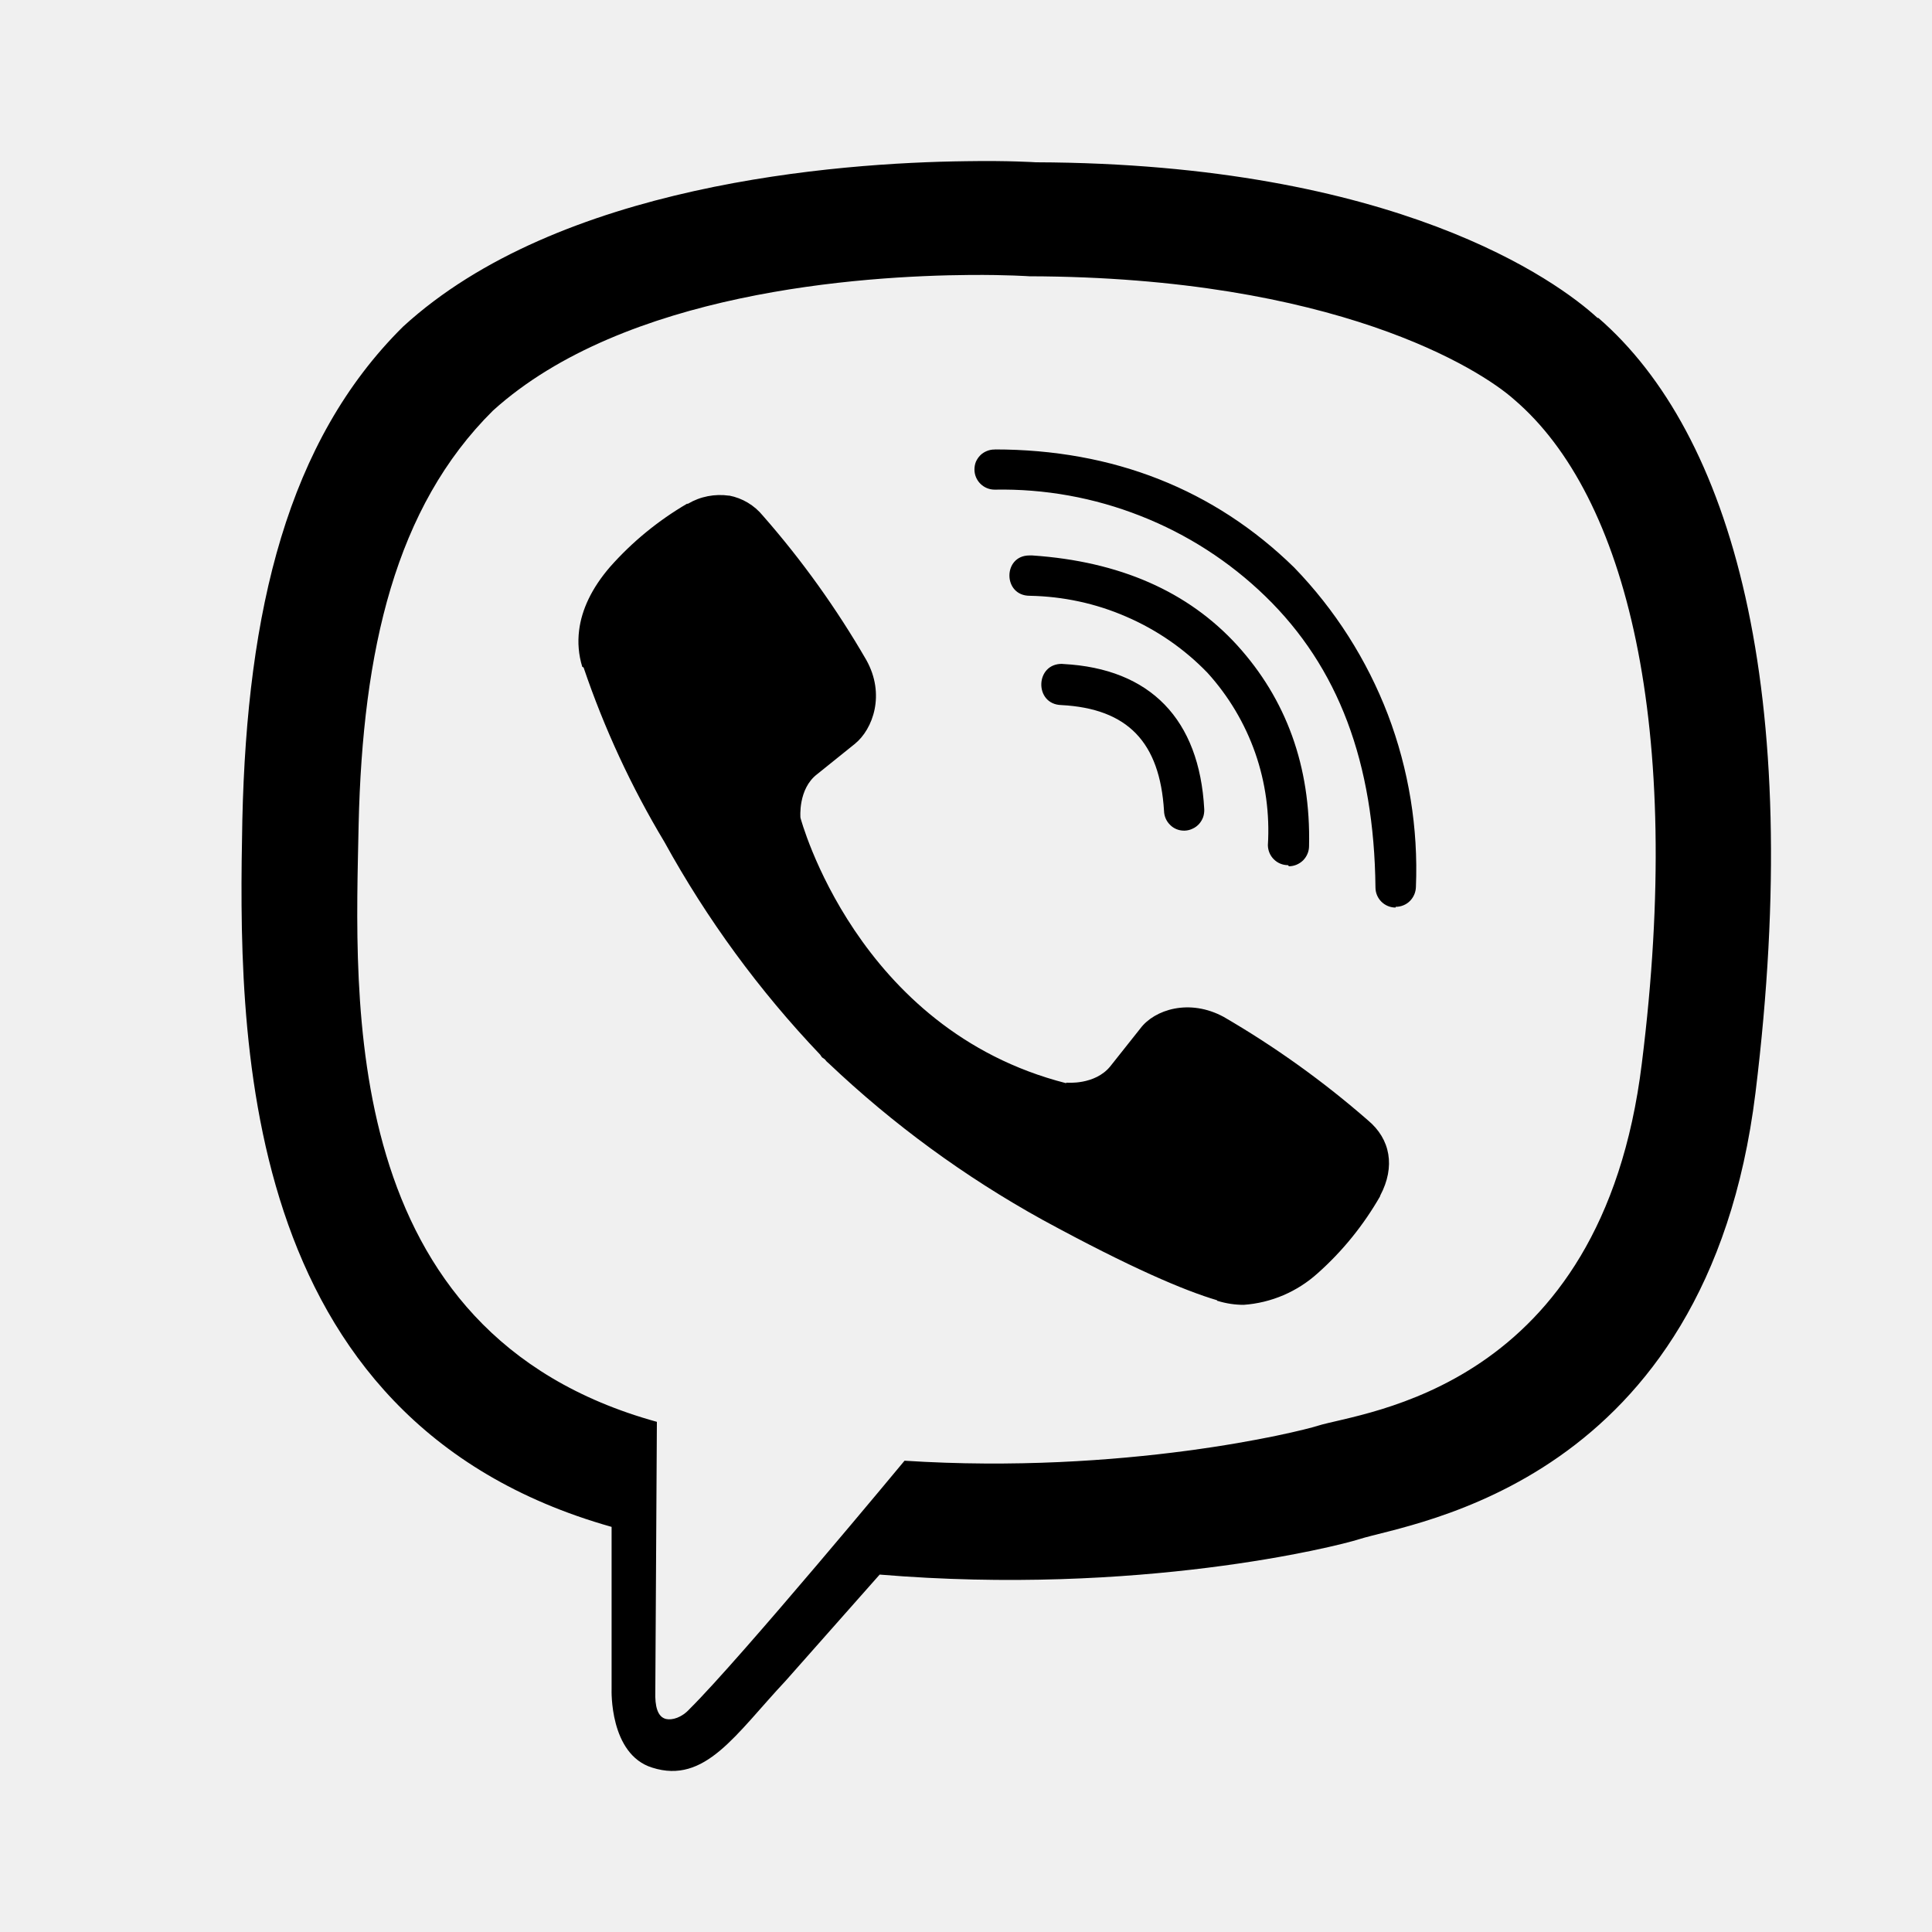
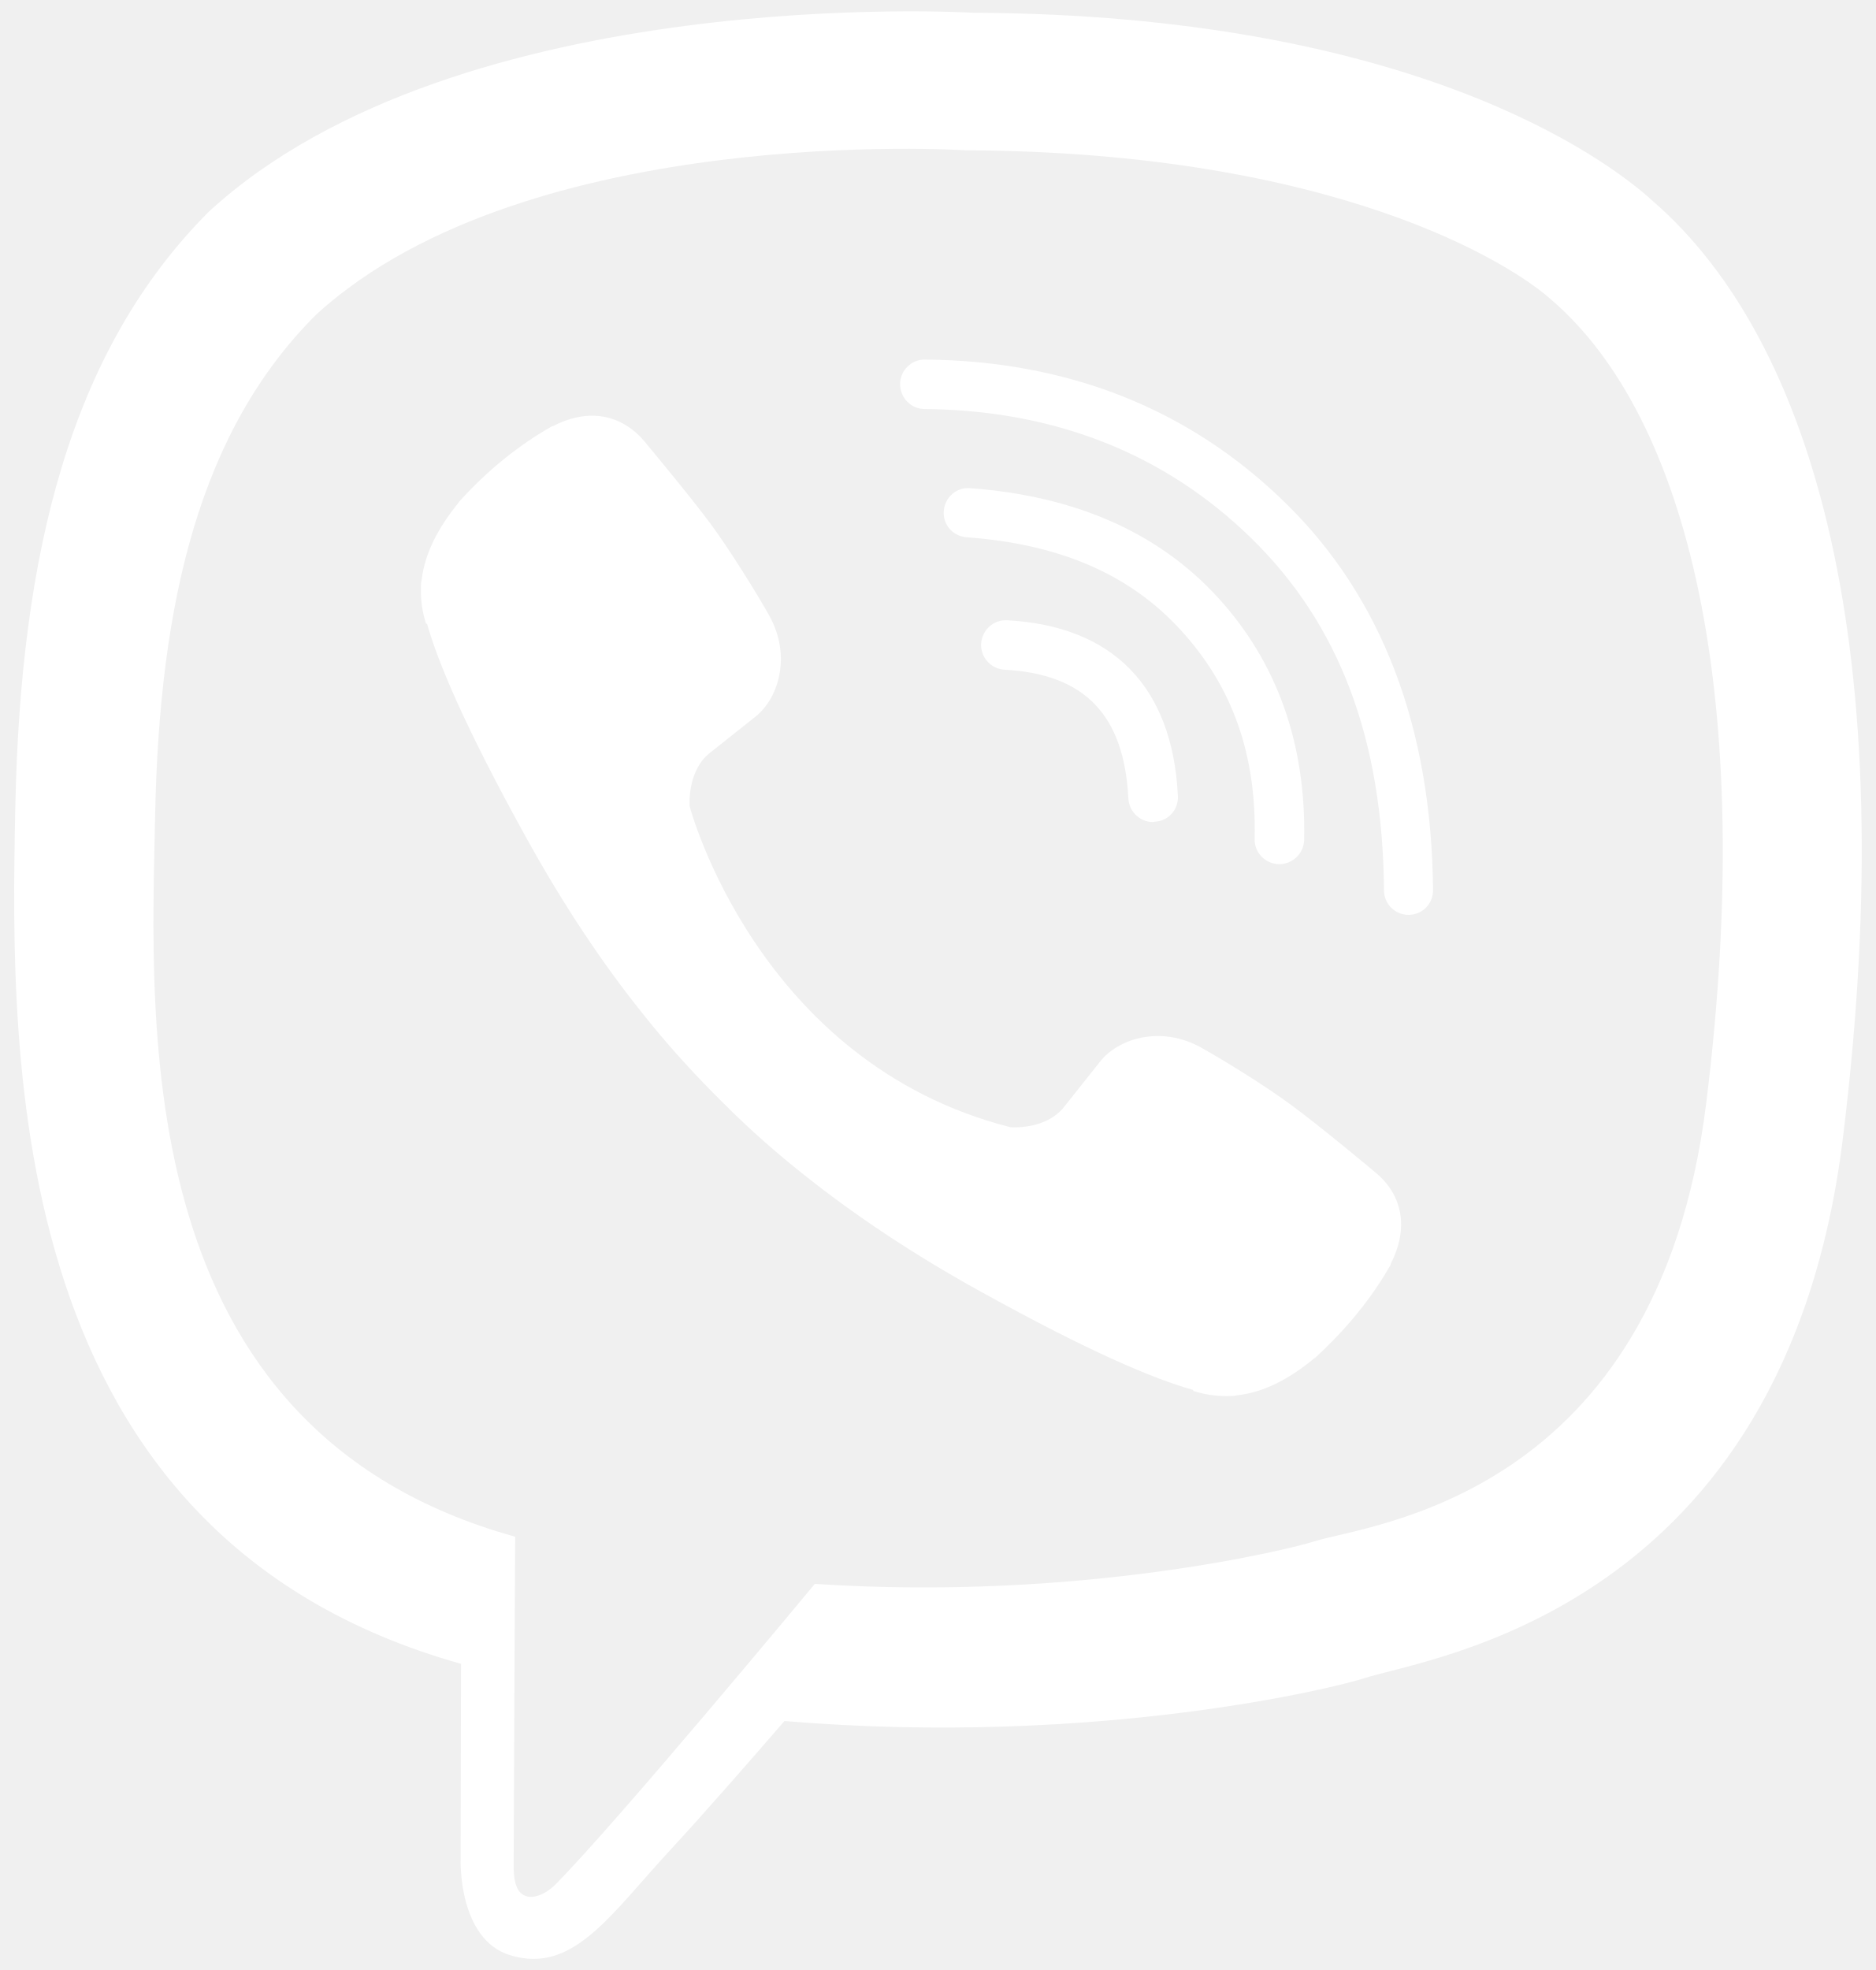
- <svg xmlns="http://www.w3.org/2000/svg" width="16" height="16" viewBox="0 0 16 16" fill="none">
-   <path d="M8 1.335C6.929 1.348 4.626 1.524 3.338 2.705C2.38 3.653 2.046 5.055 2.007 6.789C1.974 8.517 1.935 11.762 5.065 12.645V13.991C5.065 13.991 5.045 14.529 5.402 14.639C5.84 14.778 6.09 14.364 6.507 13.919L7.285 13.04C9.427 13.218 11.067 12.808 11.256 12.747C11.691 12.608 14.138 12.296 14.538 9.051C14.949 5.7 14.338 3.588 13.237 2.633H13.23C12.898 2.327 11.562 1.354 8.578 1.344C8.578 1.344 8.356 1.329 8 1.335V1.335ZM8.037 2.277C8.341 2.275 8.525 2.288 8.525 2.288C11.052 2.295 12.257 3.055 12.542 3.311C13.469 4.105 13.947 6.008 13.597 8.806C13.265 11.519 11.28 11.691 10.912 11.808C10.756 11.858 9.311 12.214 7.491 12.097C7.491 12.097 6.136 13.731 5.712 14.152C5.645 14.226 5.566 14.247 5.516 14.236C5.445 14.219 5.423 14.13 5.427 14.008L5.44 11.775C2.785 11.042 2.942 8.274 2.97 6.829C3.003 5.383 3.274 4.201 4.083 3.4C5.171 2.417 7.126 2.284 8.036 2.277H8.037ZM8.237 3.723C8.215 3.722 8.193 3.727 8.173 3.735C8.153 3.743 8.134 3.755 8.119 3.77C8.103 3.786 8.091 3.804 8.082 3.824C8.074 3.844 8.07 3.866 8.07 3.888C8.07 3.981 8.146 4.055 8.237 4.055C8.65 4.047 9.061 4.121 9.446 4.273C9.831 4.424 10.182 4.65 10.479 4.938C11.085 5.526 11.38 6.316 11.391 7.349C11.391 7.441 11.465 7.516 11.558 7.516V7.51C11.602 7.51 11.645 7.493 11.676 7.462C11.707 7.431 11.725 7.389 11.726 7.345C11.746 6.859 11.667 6.373 11.494 5.918C11.32 5.464 11.056 5.049 10.717 4.699C10.057 4.054 9.221 3.722 8.237 3.722V3.723ZM6.039 4.105C5.92 4.088 5.8 4.111 5.697 4.172H5.689C5.45 4.312 5.235 4.488 5.052 4.695C4.9 4.871 4.817 5.049 4.796 5.22C4.783 5.322 4.792 5.424 4.822 5.522L4.833 5.528C5.004 6.032 5.228 6.516 5.502 6.972C5.854 7.612 6.288 8.205 6.792 8.734L6.807 8.756L6.831 8.773L6.846 8.791L6.863 8.806C7.395 9.311 7.99 9.746 8.632 10.101C9.366 10.501 9.811 10.689 10.079 10.768V10.772C10.157 10.796 10.228 10.806 10.3 10.806C10.528 10.79 10.744 10.697 10.913 10.544C11.119 10.361 11.293 10.145 11.43 9.906V9.902C11.558 9.661 11.514 9.433 11.33 9.279C10.96 8.956 10.56 8.669 10.135 8.422C9.85 8.267 9.561 8.361 9.444 8.517L9.194 8.832C9.066 8.988 8.834 8.966 8.834 8.966L8.827 8.97C7.092 8.527 6.629 6.772 6.629 6.772C6.629 6.772 6.607 6.533 6.768 6.411L7.08 6.16C7.23 6.038 7.334 5.75 7.174 5.465C6.928 5.04 6.642 4.64 6.318 4.271C6.247 4.184 6.148 4.125 6.038 4.104L6.039 4.105ZM8.525 4.6C8.304 4.6 8.304 4.934 8.528 4.934C8.803 4.939 9.075 4.997 9.327 5.107C9.58 5.216 9.809 5.374 10 5.572C10.175 5.765 10.309 5.99 10.395 6.235C10.481 6.481 10.516 6.741 10.5 7C10.501 7.044 10.518 7.086 10.55 7.117C10.581 7.148 10.623 7.165 10.667 7.165L10.674 7.174C10.718 7.174 10.76 7.156 10.792 7.125C10.823 7.093 10.841 7.051 10.841 7.007C10.856 6.345 10.65 5.789 10.246 5.344C9.84 4.899 9.273 4.649 8.549 4.6H8.525ZM8.799 5.498C8.571 5.492 8.563 5.833 8.789 5.839C9.338 5.868 9.605 6.145 9.64 6.716C9.641 6.759 9.659 6.801 9.69 6.831C9.72 6.862 9.762 6.879 9.805 6.879H9.812C9.834 6.878 9.856 6.873 9.876 6.863C9.897 6.854 9.915 6.84 9.93 6.824C9.945 6.807 9.956 6.788 9.964 6.767C9.971 6.746 9.974 6.723 9.973 6.701C9.933 5.957 9.527 5.537 8.806 5.499H8.799V5.498Z" fill="black" />
+ <svg xmlns="http://www.w3.org/2000/svg" width="20" height="21" viewBox="0 0 20 21" fill="none">
+   <path d="M17.625 2.147C17.11 1.673 15.025 0.157 10.377 0.136C10.377 0.136 4.898 -0.196 2.228 2.255C0.741 3.742 0.217 5.914 0.163 8.614C0.109 11.31 0.039 16.365 4.911 17.735H4.915L4.911 19.825C4.911 19.825 4.882 20.672 5.438 20.842C6.111 21.05 6.51 20.406 7.154 19.712C7.507 19.33 7.993 18.774 8.363 18.346C11.694 18.624 14.257 17.985 14.547 17.889C15.22 17.669 19.029 17.183 19.648 12.128C20.288 6.927 19.337 3.634 17.625 2.147ZM18.19 11.762C17.667 15.982 14.581 16.248 14.011 16.431C13.771 16.51 11.519 17.071 8.687 16.884C8.687 16.884 6.576 19.43 5.92 20.09C5.816 20.194 5.696 20.236 5.617 20.215C5.505 20.186 5.472 20.053 5.476 19.858C5.476 19.575 5.492 16.381 5.492 16.381C5.488 16.381 5.488 16.381 5.492 16.381C1.368 15.239 1.609 10.936 1.654 8.684C1.7 6.433 2.124 4.585 3.382 3.343C5.638 1.299 10.294 1.602 10.294 1.602C14.223 1.619 16.105 2.803 16.541 3.197C17.991 4.444 18.73 7.413 18.19 11.762Z" fill="white" />
+   <path d="M12.292 8.763C12.155 8.763 12.039 8.655 12.03 8.514C11.985 7.621 11.565 7.185 10.71 7.139C10.564 7.131 10.452 7.006 10.46 6.861C10.469 6.716 10.593 6.603 10.739 6.612C11.868 6.674 12.5 7.322 12.558 8.485C12.566 8.63 12.454 8.755 12.309 8.759C12.3 8.763 12.296 8.763 12.292 8.763Z" fill="white" />
+   <path d="M13.638 9.212H13.634C13.488 9.208 13.372 9.088 13.376 8.942C13.397 8.045 13.139 7.318 12.591 6.72C12.047 6.122 11.295 5.798 10.302 5.727C10.157 5.715 10.049 5.59 10.062 5.445C10.074 5.299 10.199 5.191 10.344 5.204C11.466 5.287 12.35 5.677 12.982 6.367C13.617 7.061 13.924 7.929 13.904 8.955C13.899 9.1 13.779 9.212 13.638 9.212Z" fill="white" />
+   <path d="M15.016 9.752C14.871 9.752 14.755 9.635 14.755 9.49C14.742 7.883 14.281 6.657 13.342 5.739C12.416 4.834 11.241 4.373 9.857 4.36C9.712 4.36 9.596 4.24 9.596 4.094C9.596 3.949 9.716 3.833 9.857 3.833C11.382 3.845 12.678 4.356 13.704 5.361C14.734 6.367 15.261 7.754 15.278 9.482C15.282 9.631 15.166 9.752 15.016 9.752C15.02 9.752 15.02 9.752 15.016 9.752Z" fill="white" />
+   <path d="M10.772 12.016C10.772 12.016 11.142 12.049 11.341 11.804L11.727 11.318C11.914 11.077 12.367 10.923 12.807 11.168C13.052 11.305 13.497 11.579 13.771 11.783C14.066 11.999 14.664 12.497 14.668 12.502C14.955 12.742 15.021 13.095 14.826 13.473C14.826 13.473 14.826 13.478 14.826 13.482C14.626 13.835 14.356 14.167 14.02 14.475C14.016 14.475 14.016 14.479 14.012 14.479C13.733 14.711 13.459 14.844 13.193 14.873C13.16 14.882 13.123 14.882 13.073 14.882C12.957 14.882 12.84 14.865 12.724 14.828L12.716 14.815C12.3 14.699 11.611 14.408 10.464 13.773C9.717 13.361 9.098 12.942 8.57 12.522C8.292 12.302 8.01 12.057 7.719 11.766C7.711 11.758 7.698 11.746 7.69 11.737C7.681 11.729 7.669 11.716 7.661 11.708C7.652 11.7 7.64 11.688 7.632 11.679C7.623 11.671 7.611 11.658 7.603 11.65C7.316 11.359 7.067 11.077 6.847 10.799C6.427 10.275 6.008 9.652 5.596 8.904C4.961 7.754 4.67 7.064 4.554 6.653L4.541 6.645C4.504 6.529 4.487 6.412 4.487 6.296C4.487 6.246 4.487 6.209 4.496 6.176C4.529 5.906 4.662 5.636 4.89 5.357C4.89 5.353 4.894 5.353 4.894 5.349C5.202 5.008 5.534 4.743 5.887 4.543C5.887 4.543 5.891 4.543 5.895 4.543C6.269 4.348 6.622 4.414 6.867 4.701C6.867 4.701 7.37 5.303 7.586 5.598C7.789 5.876 8.064 6.317 8.201 6.562C8.446 7.002 8.292 7.455 8.051 7.642L7.565 8.028C7.32 8.227 7.353 8.597 7.353 8.597C7.353 8.597 8.072 11.33 10.772 12.016Z" fill="white" />
</svg>
